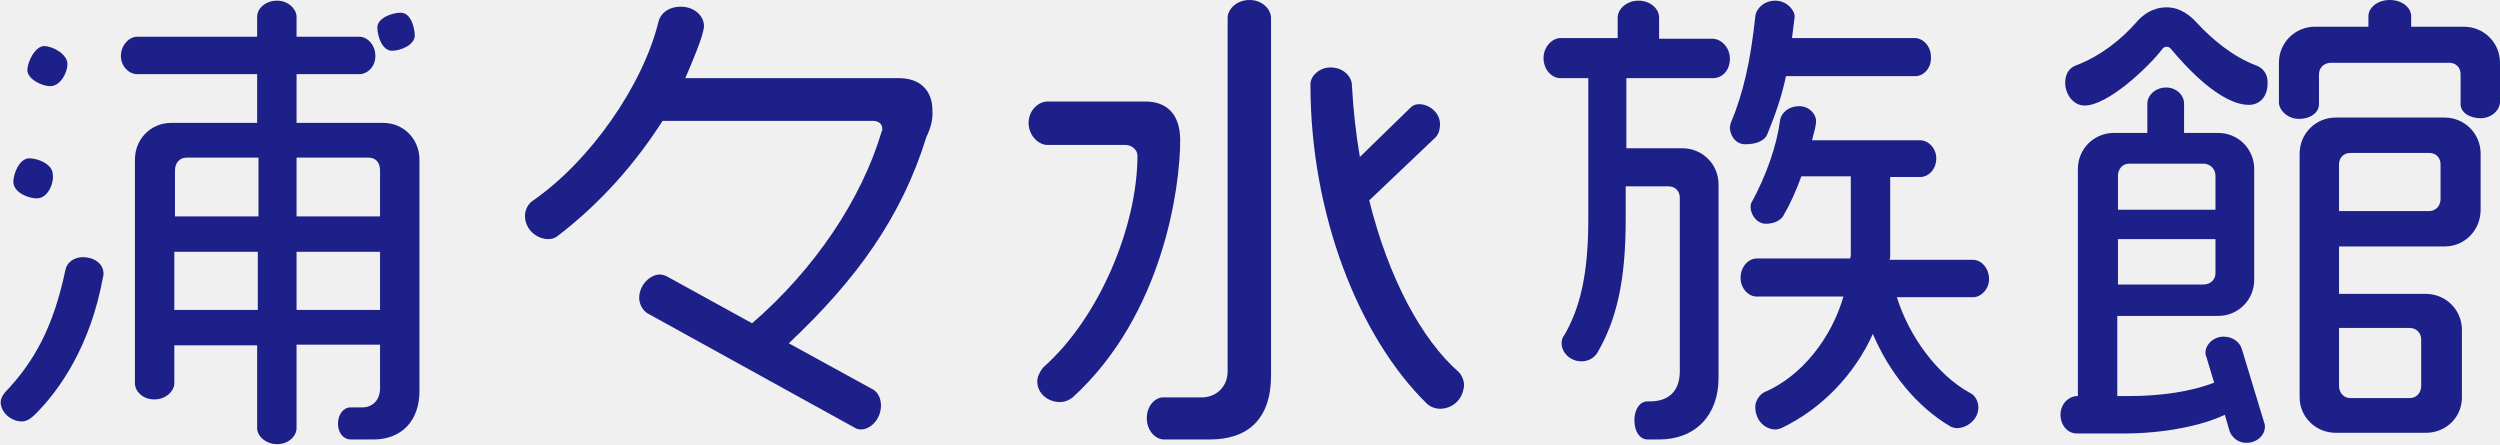
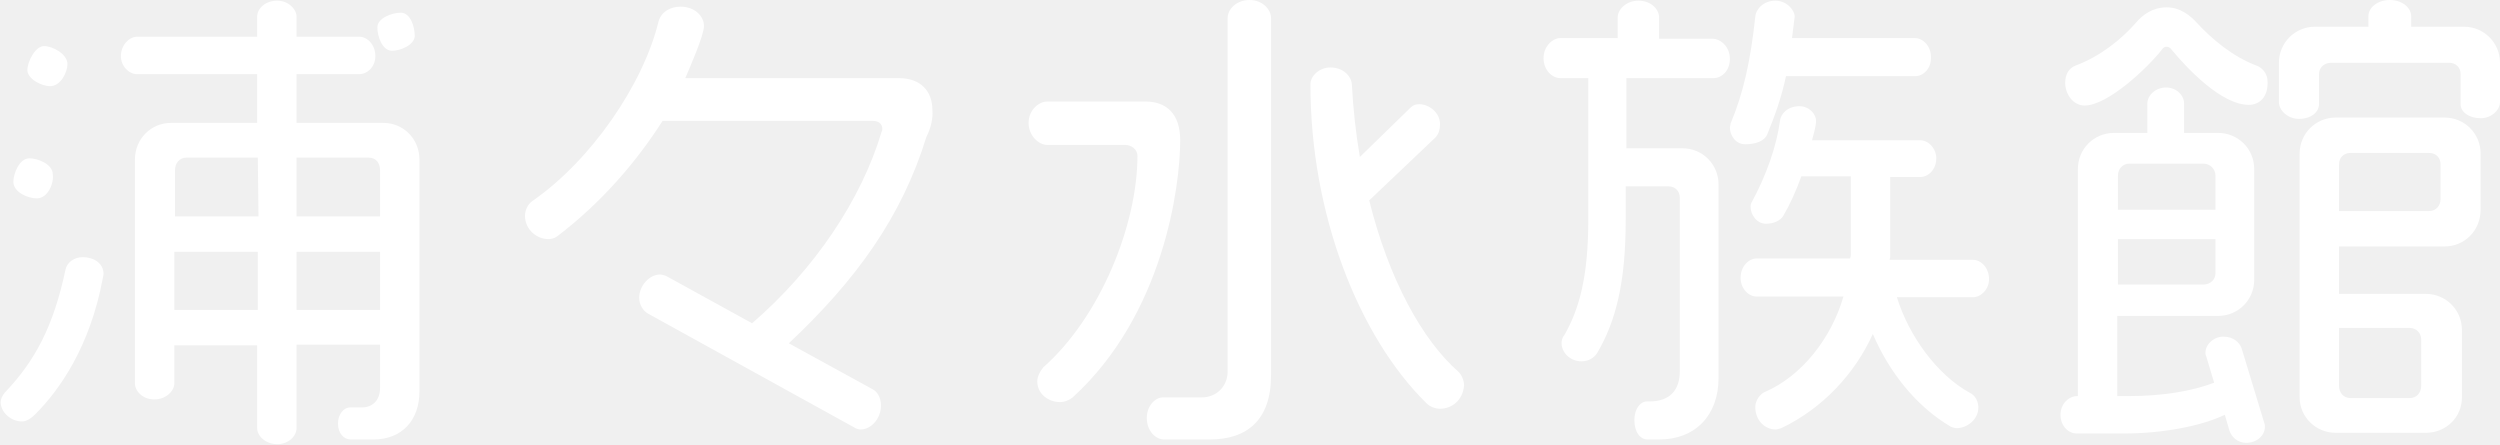
<svg xmlns="http://www.w3.org/2000/svg" version="1.1" id="レイヤー_1" x="0px" y="0px" viewBox="0 0 374.3 66.6" style="enable-background:new 0 0 374.3 66.6;" xml:space="preserve">
  <style type="text/css">
- 	.st0{fill:#1D2088;}
+ 	.st0{fill:#FFFFFF;}
</style>
  <g>
-     <path class="st0" d="M15.4,41.6C13.5,51.9,8.9,58.4,5.3,62c-0.6,0.6-1.3,1.1-2,1.1c-1.7,0-3.2-1.4-3.2-2.9c0-0.4,0.2-0.9,0.6-1.4   c4.5-4.7,7.3-9.9,9.1-18.4c0.2-1.1,1.3-1.9,2.6-1.9c1.6,0,3.1,0.9,3.1,2.5C15.5,41.3,15.4,41.5,15.4,41.6z M5.5,29.7   c-1.3,0-3.5-0.9-3.5-2.5c0-1.2,0.9-3.5,2.4-3.5c1.3,0,3.5,0.9,3.5,2.4C8.1,27.4,7.2,29.7,5.5,29.7z M7.5,12.9   c-1.3,0-3.4-1.1-3.4-2.4s1.2-3.6,2.5-3.6c1.3,0,3.5,1.2,3.5,2.7C10.1,10.8,9.1,12.9,7.5,12.9z M55.9,65.8h-3.4   c-1,0-1.9-0.9-1.9-2.4c0-1.4,0.9-2.4,1.8-2.4h1.8c1.5,0,2.7-1,2.7-2.9v-6.5H44.4v12.5c0,1.2-1.2,2.4-2.9,2.4c-1.7,0-3-1.2-3-2.4   V51.7H26.1v5.7c0,1.1-1.2,2.4-3,2.4s-2.9-1.3-2.9-2.4V23.9c0-3.1,2.4-5.5,5.4-5.5h12.9v-7.3h-18c-1.2,0-2.4-1.2-2.4-2.7   c0-1.7,1.3-2.9,2.4-2.9h18v-3c0-1.2,1.2-2.4,3-2.4c1.7,0,2.9,1.3,2.9,2.4v3h9.4c1.2,0,2.4,1.2,2.4,2.9c0,1.6-1.2,2.7-2.4,2.7h-9.4   v7.3h13c3,0,5.4,2.4,5.4,5.5v34.7C62.8,62.9,60.2,65.8,55.9,65.8z M38.6,23.6H27.9c-1,0-1.7,0.8-1.7,1.9v6.9h12.5V23.6z M38.6,37.7   H26.1v8.7h12.5V37.7z M56.9,25.5c0-1.1-0.6-1.9-1.7-1.9H44.4v8.8h12.5V25.5z M56.9,37.7H44.4v8.7h12.5V37.7z M58.7,7.6   c-1.5,0-2.2-2.2-2.2-3.5c0-1.4,2.2-2.2,3.5-2.2c1.5,0,2.1,2.2,2.1,3.5C62,6.8,59.9,7.6,58.7,7.6z" />
-     <path class="st0" d="M138.7,20.5c-3.7,12-10.5,21.4-20.6,30.9l12.4,6.8c0.9,0.4,1.4,1.4,1.4,2.5c0,2.1-1.6,3.6-3,3.6   c-0.4,0-0.7-0.1-1-0.3L97.1,47c-0.8-0.4-1.4-1.4-1.4-2.4c0-1.9,1.6-3.5,3.1-3.5c0.3,0,0.6,0.1,0.9,0.2l12.9,7.1   C122,40.3,129,29.8,132,19.7c0.1-0.1,0.1-0.3,0.1-0.4c0-0.7-0.5-1.2-1.4-1.2H99.2c-3.9,6.1-9.1,12.2-15.8,17.3   c-0.4,0.3-0.9,0.4-1.3,0.4c-1.7,0-3.5-1.4-3.5-3.5c0-0.8,0.4-1.7,1.1-2.2c8.7-6,16.6-17.4,18.9-26.9c0.4-1.4,1.7-2.2,3.3-2.2   c2.1,0,3.5,1.4,3.5,2.9c0,1.4-2.2,6.4-2.8,7.8h32c3.2,0,5,1.9,5,4.8C139.7,17.7,139.4,19.1,138.7,20.5z" />
-     <path class="st0" d="M160.6,59.5c-0.5,0.4-1.2,0.7-1.9,0.7c-1.7,0-3.4-1.2-3.4-3.1c0-0.7,0.4-1.5,0.9-2.1   c8.5-7.5,14.1-21.3,14.1-31.7c0-0.9-0.9-1.6-1.8-1.6h-11.7c-1.3,0-2.8-1.4-2.8-3.3s1.5-3.2,2.8-3.2h14.7c3.1,0,5.2,1.8,5.2,5.8   C176.7,27.9,174.2,47.1,160.6,59.5z M181.1,65.8h-6.8c-1.3,0-2.6-1.3-2.6-3.2s1.3-3.1,2.4-3.1h5.8c2.2,0,3.9-1.6,3.9-3.9V2.7   c0-1.3,1.3-2.7,3.3-2.7c1.9,0,3.2,1.4,3.2,2.7v53.5C190.3,62.9,186.7,65.8,181.1,65.8z M215.6,61.2c-0.7,0-1.5-0.3-2-0.8   c-10.2-10-17.4-28.4-17.4-47.7v-0.1c0-1.2,1.3-2.5,3-2.5c1.9,0,3.1,1.3,3.2,2.5c0.2,3.8,0.6,7.4,1.2,10.9l7.6-7.4   c0.4-0.4,0.8-0.5,1.3-0.5c1.4,0,3.1,1.2,3.1,3c0,0.8-0.2,1.4-0.6,1.9l-10,9.5c2.9,11.7,7.9,20.9,13.4,25.7c0.4,0.4,0.8,1.2,0.8,2   C219,60.1,217.2,61.2,215.6,61.2z" />
-     <path class="st0" d="M256.5,11.7h-13v10.5h8.4c3,0,5.4,2.4,5.4,5.4v29c0,5.6-3.5,9.2-8.9,9.2h-1.7c-1.2,0-2-1.2-2-2.9   s0.9-2.8,1.9-2.8h0.4c3,0,4.5-1.7,4.5-4.5v-26c0-1-0.7-1.7-1.7-1.7h-6.4v5c0,9.2-1.4,15.1-4.3,20c-0.4,0.6-1.2,1.2-2.3,1.2   c-1.8,0-3-1.4-3-2.7c0-0.4,0.1-0.9,0.4-1.2c2.3-4,3.6-8.9,3.6-17.4V11.7h-4.2c-1.2,0-2.5-1.2-2.5-3s1.4-3,2.5-3h8.6V2.6   c0-1.2,1.3-2.5,3.1-2.5c1.9,0,3.1,1.3,3.1,2.5v3.2h8c1.2,0,2.6,1.2,2.6,3S257.8,11.7,256.5,11.7z M286.8,11.4h-19.4   c-0.7,3.3-1.7,6-2.8,8.7c-0.4,1-1.7,1.5-3.3,1.5c-1.5,0-2.3-1.4-2.3-2.5c0-0.2,0.1-0.4,0.1-0.6c1.9-4.5,3-9.4,3.7-16   c0.1-1.2,1.3-2.4,3-2.4c1.7,0,2.9,1.4,2.9,2.4l-0.4,3.2h18.4c1.2,0,2.4,1.2,2.4,2.8C289.2,10.3,287.9,11.4,286.8,11.4z M295.4,44.5   H284c1.8,5.8,6,11.6,10.9,14.3c0.9,0.4,1.3,1.4,1.3,2.2c0,1.9-1.8,3.1-3.2,3.1c-0.4,0-0.6-0.1-0.9-0.2c-5.3-3.1-9.3-8.3-11.7-13.9   c-2.7,6-7.6,11.2-13.7,14.1c-0.3,0.1-0.6,0.2-0.9,0.2c-1.4,0-3-1.2-3-3.4c0-0.9,0.7-1.9,1.4-2.2c5.6-2.4,10-8.1,11.8-14.3h-13   c-1.2,0-2.4-1.2-2.4-2.8c0-1.7,1.2-2.9,2.4-2.9H277c0-0.1,0.1-0.3,0.1-0.5V26.4h-7.4c-0.8,2.2-1.7,4.2-2.7,5.9   c-0.4,0.7-1.4,1.2-2.6,1.2c-1.4,0-2.3-1.4-2.3-2.5c0-0.2,0-0.4,0.1-0.6c2.3-4.2,3.8-8.6,4.3-12.3c0.1-1.1,1.2-2.2,2.9-2.2   c1.5,0,2.5,1.2,2.5,2.2c0,0.9-0.4,2-0.6,2.9h16.2c1.2,0,2.4,1.2,2.4,2.7c0,1.7-1.2,2.8-2.4,2.8H283v12c0,0.1-0.1,0.3-0.1,0.4h12.5   c1.2,0,2.4,1.2,2.4,2.9C297.8,43.3,296.6,44.5,295.4,44.5z" />
-     <path class="st0" d="M336.3,66.3c-1.3,0-2.2-0.9-2.5-1.8l-0.7-2.4c-3.5,1.7-9.4,2.8-15,2.8h-7.2c-1.2,0-2.4-1.1-2.4-2.8   c0-1.7,1.3-2.8,2.5-2.8h0.1v-34c0-3,2.4-5.4,5.4-5.4h5v-4.4c0-1.2,1.2-2.4,2.8-2.4s2.7,1.2,2.7,2.4v4.4h5.1c3,0,5.4,2.4,5.4,5.4   v16.6c0,3-2.4,5.4-5.4,5.4h-15.1v12h1.8c4.8,0,9.3-0.7,12.7-2l-1.2-4c-0.1-0.1-0.1-0.4-0.1-0.5c0-1.2,1.2-2.4,2.7-2.4   c1.5,0,2.4,0.9,2.7,1.7l3.4,11.2c0.1,0.2,0.1,0.4,0.1,0.6C339.1,65.2,337.9,66.3,336.3,66.3z M336.7,15.7c-4.1,0-9.2-5.4-11.6-8.3   c-0.2-0.3-0.5-0.4-0.7-0.4c-0.3,0-0.5,0.1-0.7,0.4c-2.1,2.7-8.1,8.4-11.6,8.4c-1.7,0-2.9-1.7-2.9-3.4c0-1.2,0.5-2.2,1.6-2.6   c3.7-1.4,6.8-3.9,9-6.4c1-1.2,2.5-2.3,4.6-2.3c2,0,3.5,1.2,4.5,2.3c2.2,2.4,5.4,5.1,8.9,6.4c1.1,0.4,1.7,1.4,1.7,2.4   C339.6,14.5,338.3,15.7,336.7,15.7z M331.7,26.3c0-1-0.8-1.8-1.8-1.8h-11.1c-1,0-1.7,0.8-1.7,1.8v5.1h14.6V26.3z M331.7,35.8h-14.6   v6.8h12.8c1,0,1.8-0.7,1.8-1.7V35.8z M371.4,17.7c-1.7,0-3-0.9-3-2.1v-4.5c0-1-0.7-1.7-1.7-1.7H349c-1,0-1.8,0.7-1.8,1.7v4.5   c0,1.2-1.2,2.2-3,2.2c-1.7,0-3-1.3-3-2.5V9.4c0-3,2.4-5.4,5.4-5.4h8V2.4c0-1.2,1.3-2.4,3.2-2.4c1.9,0,3.2,1.2,3.2,2.4V4h7.9   c3,0,5.4,2.4,5.4,5.4v5.9C374.3,16.4,373.1,17.7,371.4,17.7z M366,36.9h-15.8v7.1h13c3,0,5.4,2.4,5.4,5.4v10.1c0,3-2.4,5.3-5.4,5.3   h-13.5c-3,0-5.4-2.4-5.4-5.3V23c0-3,2.4-5.4,5.4-5.4H366c3,0,5.4,2.4,5.4,5.4v8.4C371.4,34.5,369,36.9,366,36.9z M365.4,24.6   c0-1-0.7-1.7-1.7-1.7h-11.8c-1,0-1.7,0.7-1.7,1.7v7h13.5c1,0,1.7-0.8,1.7-1.8V24.6z M362.5,50.8c0-0.9-0.7-1.7-1.7-1.7h-10.6v8.7   c0,1,0.7,1.8,1.7,1.8h8.9c1,0,1.7-0.8,1.7-1.8V50.8z" />
+     <path class="st0" d="M15.4,41.6C13.5,51.9,8.9,58.4,5.3,62c-0.6,0.6-1.3,1.1-2,1.1c-1.7,0-3.2-1.4-3.2-2.9c0-0.4,0.2-0.9,0.6-1.4   c4.5-4.7,7.3-9.9,9.1-18.4c0.2-1.1,1.3-1.9,2.6-1.9c1.6,0,3.1,0.9,3.1,2.5C15.5,41.3,15.4,41.5,15.4,41.6z M5.5,29.7   c-1.3,0-3.5-0.9-3.5-2.5c0-1.2,0.9-3.5,2.4-3.5c1.3,0,3.5,0.9,3.5,2.4C8.1,27.4,7.2,29.7,5.5,29.7z M7.5,12.9   c-1.3,0-3.4-1.1-3.4-2.4s1.2-3.6,2.5-3.6s3.5,1.2,3.5,2.7C10.1,10.8,9.1,12.9,7.5,12.9z M55.9,65.8h-3.4c-1,0-1.9-0.9-1.9-2.4   c0-1.4,0.9-2.4,1.8-2.4h1.8c1.5,0,2.7-1,2.7-2.9v-6.5H44.4v12.5c0,1.2-1.2,2.4-2.9,2.4s-3-1.2-3-2.4V51.7H26.1v5.7   c0,1.1-1.2,2.4-3,2.4s-2.9-1.3-2.9-2.4V23.9c0-3.1,2.4-5.5,5.4-5.5h12.9v-7.3h-18c-1.2,0-2.4-1.2-2.4-2.7c0-1.7,1.3-2.9,2.4-2.9h18   v-3c0-1.2,1.2-2.4,3-2.4c1.7,0,2.9,1.3,2.9,2.4v3h9.4c1.2,0,2.4,1.2,2.4,2.9c0,1.6-1.2,2.7-2.4,2.7h-9.4v7.3h13   c3,0,5.4,2.4,5.4,5.5v34.7C62.8,62.9,60.2,65.8,55.9,65.8z M38.6,23.6H27.9c-1,0-1.7,0.8-1.7,1.9v6.9h12.5L38.6,23.6L38.6,23.6z    M38.6,37.7H26.1v8.7h12.5V37.7z M56.9,25.5c0-1.1-0.6-1.9-1.7-1.9H44.4v8.8h12.5V25.5z M56.9,37.7H44.4v8.7h12.5V37.7z M58.7,7.6   c-1.5,0-2.2-2.2-2.2-3.5c0-1.4,2.2-2.2,3.5-2.2c1.5,0,2.1,2.2,2.1,3.5C62,6.8,59.9,7.6,58.7,7.6z" />
+     <path class="st0" d="M138.7,20.5c-3.7,12-10.5,21.4-20.6,30.9l12.4,6.8c0.9,0.4,1.4,1.4,1.4,2.5c0,2.1-1.6,3.6-3,3.6   c-0.4,0-0.7-0.1-1-0.3L97.1,47c-0.8-0.4-1.4-1.4-1.4-2.4c0-1.9,1.6-3.5,3.1-3.5c0.3,0,0.6,0.1,0.9,0.2l12.9,7.1   C122,40.3,129,29.8,132,19.7c0.1-0.1,0.1-0.3,0.1-0.4c0-0.7-0.5-1.2-1.4-1.2H99.2c-3.9,6.1-9.1,12.2-15.8,17.3   c-0.4,0.3-0.9,0.4-1.3,0.4c-1.7,0-3.5-1.4-3.5-3.5c0-0.8,0.4-1.7,1.1-2.2c8.7-6,16.6-17.4,18.9-26.9C99,1.8,100.3,1,101.9,1   c2.1,0,3.5,1.4,3.5,2.9c0,1.4-2.2,6.4-2.8,7.8h32c3.2,0,5,1.9,5,4.8C139.7,17.7,139.4,19.1,138.7,20.5z" />
+     <path class="st0" d="M160.6,59.5c-0.5,0.4-1.2,0.7-1.9,0.7c-1.7,0-3.4-1.2-3.4-3.1c0-0.7,0.4-1.5,0.9-2.1   c8.5-7.5,14.1-21.3,14.1-31.7c0-0.9-0.9-1.6-1.8-1.6h-11.7c-1.3,0-2.8-1.4-2.8-3.3s1.5-3.2,2.8-3.2h14.7c3.1,0,5.2,1.8,5.2,5.8   C176.7,27.9,174.2,47.1,160.6,59.5z M181.1,65.8h-6.8c-1.3,0-2.6-1.3-2.6-3.2s1.3-3.1,2.4-3.1h5.8c2.2,0,3.9-1.6,3.9-3.9V2.7   c0-1.3,1.3-2.7,3.3-2.7c1.9,0,3.2,1.4,3.2,2.7v53.5C190.3,62.9,186.7,65.8,181.1,65.8z M215.6,61.2c-0.7,0-1.5-0.3-2-0.8   c-10.2-10-17.4-28.4-17.4-47.7v-0.1c0-1.2,1.3-2.5,3-2.5c1.9,0,3.1,1.3,3.2,2.5c0.2,3.8,0.6,7.4,1.2,10.9l7.6-7.4   c0.4-0.4,0.8-0.5,1.3-0.5c1.4,0,3.1,1.2,3.1,3c0,0.8-0.2,1.4-0.6,1.9L205,30c2.9,11.7,7.9,20.9,13.4,25.7c0.4,0.4,0.8,1.2,0.8,2   C219,60.1,217.2,61.2,215.6,61.2z" />
+     <path class="st0" d="M256.5,11.7h-13v10.5h8.4c3,0,5.4,2.4,5.4,5.4v29c0,5.6-3.5,9.2-8.9,9.2h-1.7c-1.2,0-2-1.2-2-2.9   s0.9-2.8,1.9-2.8h0.4c3,0,4.5-1.7,4.5-4.5v-26c0-1-0.7-1.7-1.7-1.7h-6.4v5c0,9.2-1.4,15.1-4.3,20c-0.4,0.6-1.2,1.2-2.3,1.2   c-1.8,0-3-1.4-3-2.7c0-0.4,0.1-0.9,0.4-1.2c2.3-4,3.6-8.9,3.6-17.4V11.7h-4.2c-1.2,0-2.5-1.2-2.5-3s1.4-3,2.5-3h8.6V2.6   c0-1.2,1.3-2.5,3.1-2.5c1.9,0,3.1,1.3,3.1,2.5v3.2h8c1.2,0,2.6,1.2,2.6,3S257.8,11.7,256.5,11.7z M286.8,11.4h-19.4   c-0.7,3.3-1.7,6-2.8,8.7c-0.4,1-1.7,1.5-3.3,1.5c-1.5,0-2.3-1.4-2.3-2.5c0-0.2,0.1-0.4,0.1-0.6c1.9-4.5,3-9.4,3.7-16   c0.1-1.2,1.3-2.4,3-2.4s2.9,1.4,2.9,2.4l-0.4,3.2h18.4c1.2,0,2.4,1.2,2.4,2.8C289.2,10.3,287.9,11.4,286.8,11.4z M295.4,44.5H284   c1.8,5.8,6,11.6,10.9,14.3c0.9,0.4,1.3,1.4,1.3,2.2c0,1.9-1.8,3.1-3.2,3.1c-0.4,0-0.6-0.1-0.9-0.2c-5.3-3.1-9.3-8.3-11.7-13.9   c-2.7,6-7.6,11.2-13.7,14.1c-0.3,0.1-0.6,0.2-0.9,0.2c-1.4,0-3-1.2-3-3.4c0-0.9,0.7-1.9,1.4-2.2c5.6-2.4,10-8.1,11.8-14.3h-13   c-1.2,0-2.4-1.2-2.4-2.8c0-1.7,1.2-2.9,2.4-2.9h14c0-0.1,0.1-0.3,0.1-0.5V26.4h-7.4c-0.8,2.2-1.7,4.2-2.7,5.9   c-0.4,0.7-1.4,1.2-2.6,1.2c-1.4,0-2.3-1.4-2.3-2.5c0-0.2,0-0.4,0.1-0.6c2.3-4.2,3.8-8.6,4.3-12.3c0.1-1.1,1.2-2.2,2.9-2.2   c1.5,0,2.5,1.2,2.5,2.2c0,0.9-0.4,2-0.6,2.9h16.2c1.2,0,2.4,1.2,2.4,2.7c0,1.7-1.2,2.8-2.4,2.8H283v12c0,0.1-0.1,0.3-0.1,0.4h12.5   c1.2,0,2.4,1.2,2.4,2.9C297.8,43.3,296.6,44.5,295.4,44.5z" />
+     <path class="st0" d="M336.3,66.3c-1.3,0-2.2-0.9-2.5-1.8l-0.7-2.4c-3.5,1.7-9.4,2.8-15,2.8h-7.2c-1.2,0-2.4-1.1-2.4-2.8   s1.3-2.8,2.5-2.8h0.1v-34c0-3,2.4-5.4,5.4-5.4h5v-4.4c0-1.2,1.2-2.4,2.8-2.4s2.7,1.2,2.7,2.4v4.4h5.1c3,0,5.4,2.4,5.4,5.4v16.6   c0,3-2.4,5.4-5.4,5.4H317v12h1.8c4.8,0,9.3-0.7,12.7-2l-1.2-4c-0.1-0.1-0.1-0.4-0.1-0.5c0-1.2,1.2-2.4,2.7-2.4s2.4,0.9,2.7,1.7   l3.4,11.2c0.1,0.2,0.1,0.4,0.1,0.6C339.1,65.2,337.9,66.3,336.3,66.3z M336.7,15.7c-4.1,0-9.2-5.4-11.6-8.3   c-0.2-0.3-0.5-0.4-0.7-0.4c-0.3,0-0.5,0.1-0.7,0.4c-2.1,2.7-8.1,8.4-11.6,8.4c-1.7,0-2.9-1.7-2.9-3.4c0-1.2,0.5-2.2,1.6-2.6   c3.7-1.4,6.8-3.9,9-6.4c1-1.2,2.5-2.3,4.6-2.3c2,0,3.5,1.2,4.5,2.3c2.2,2.4,5.4,5.1,8.9,6.4c1.1,0.4,1.7,1.4,1.7,2.4   C339.6,14.5,338.3,15.7,336.7,15.7z M331.7,26.3c0-1-0.8-1.8-1.8-1.8h-11.1c-1,0-1.7,0.8-1.7,1.8v5.1h14.6V26.3z M331.7,35.8h-14.6   v6.8h12.8c1,0,1.8-0.7,1.8-1.7L331.7,35.8L331.7,35.8z M371.4,17.7c-1.7,0-3-0.9-3-2.1v-4.5c0-1-0.7-1.7-1.7-1.7H349   c-1,0-1.8,0.7-1.8,1.7v4.5c0,1.2-1.2,2.2-3,2.2c-1.7,0-3-1.3-3-2.5V9.4c0-3,2.4-5.4,5.4-5.4h8V2.4c0-1.2,1.3-2.4,3.2-2.4   c1.9,0,3.2,1.2,3.2,2.4V4h7.9c3,0,5.4,2.4,5.4,5.4v5.9C374.3,16.4,373.1,17.7,371.4,17.7z M366,36.9h-15.8V44h13   c3,0,5.4,2.4,5.4,5.4v10.1c0,3-2.4,5.3-5.4,5.3h-13.5c-3,0-5.4-2.4-5.4-5.3V23c0-3,2.4-5.4,5.4-5.4H366c3,0,5.4,2.4,5.4,5.4v8.4   C371.4,34.5,369,36.9,366,36.9z M365.4,24.6c0-1-0.7-1.7-1.7-1.7h-11.8c-1,0-1.7,0.7-1.7,1.7v7h13.5c1,0,1.7-0.8,1.7-1.8V24.6z    M362.5,50.8c0-0.9-0.7-1.7-1.7-1.7h-10.6v8.7c0,1,0.7,1.8,1.7,1.8h8.9c1,0,1.7-0.8,1.7-1.8V50.8z" />
  </g>
</svg>
